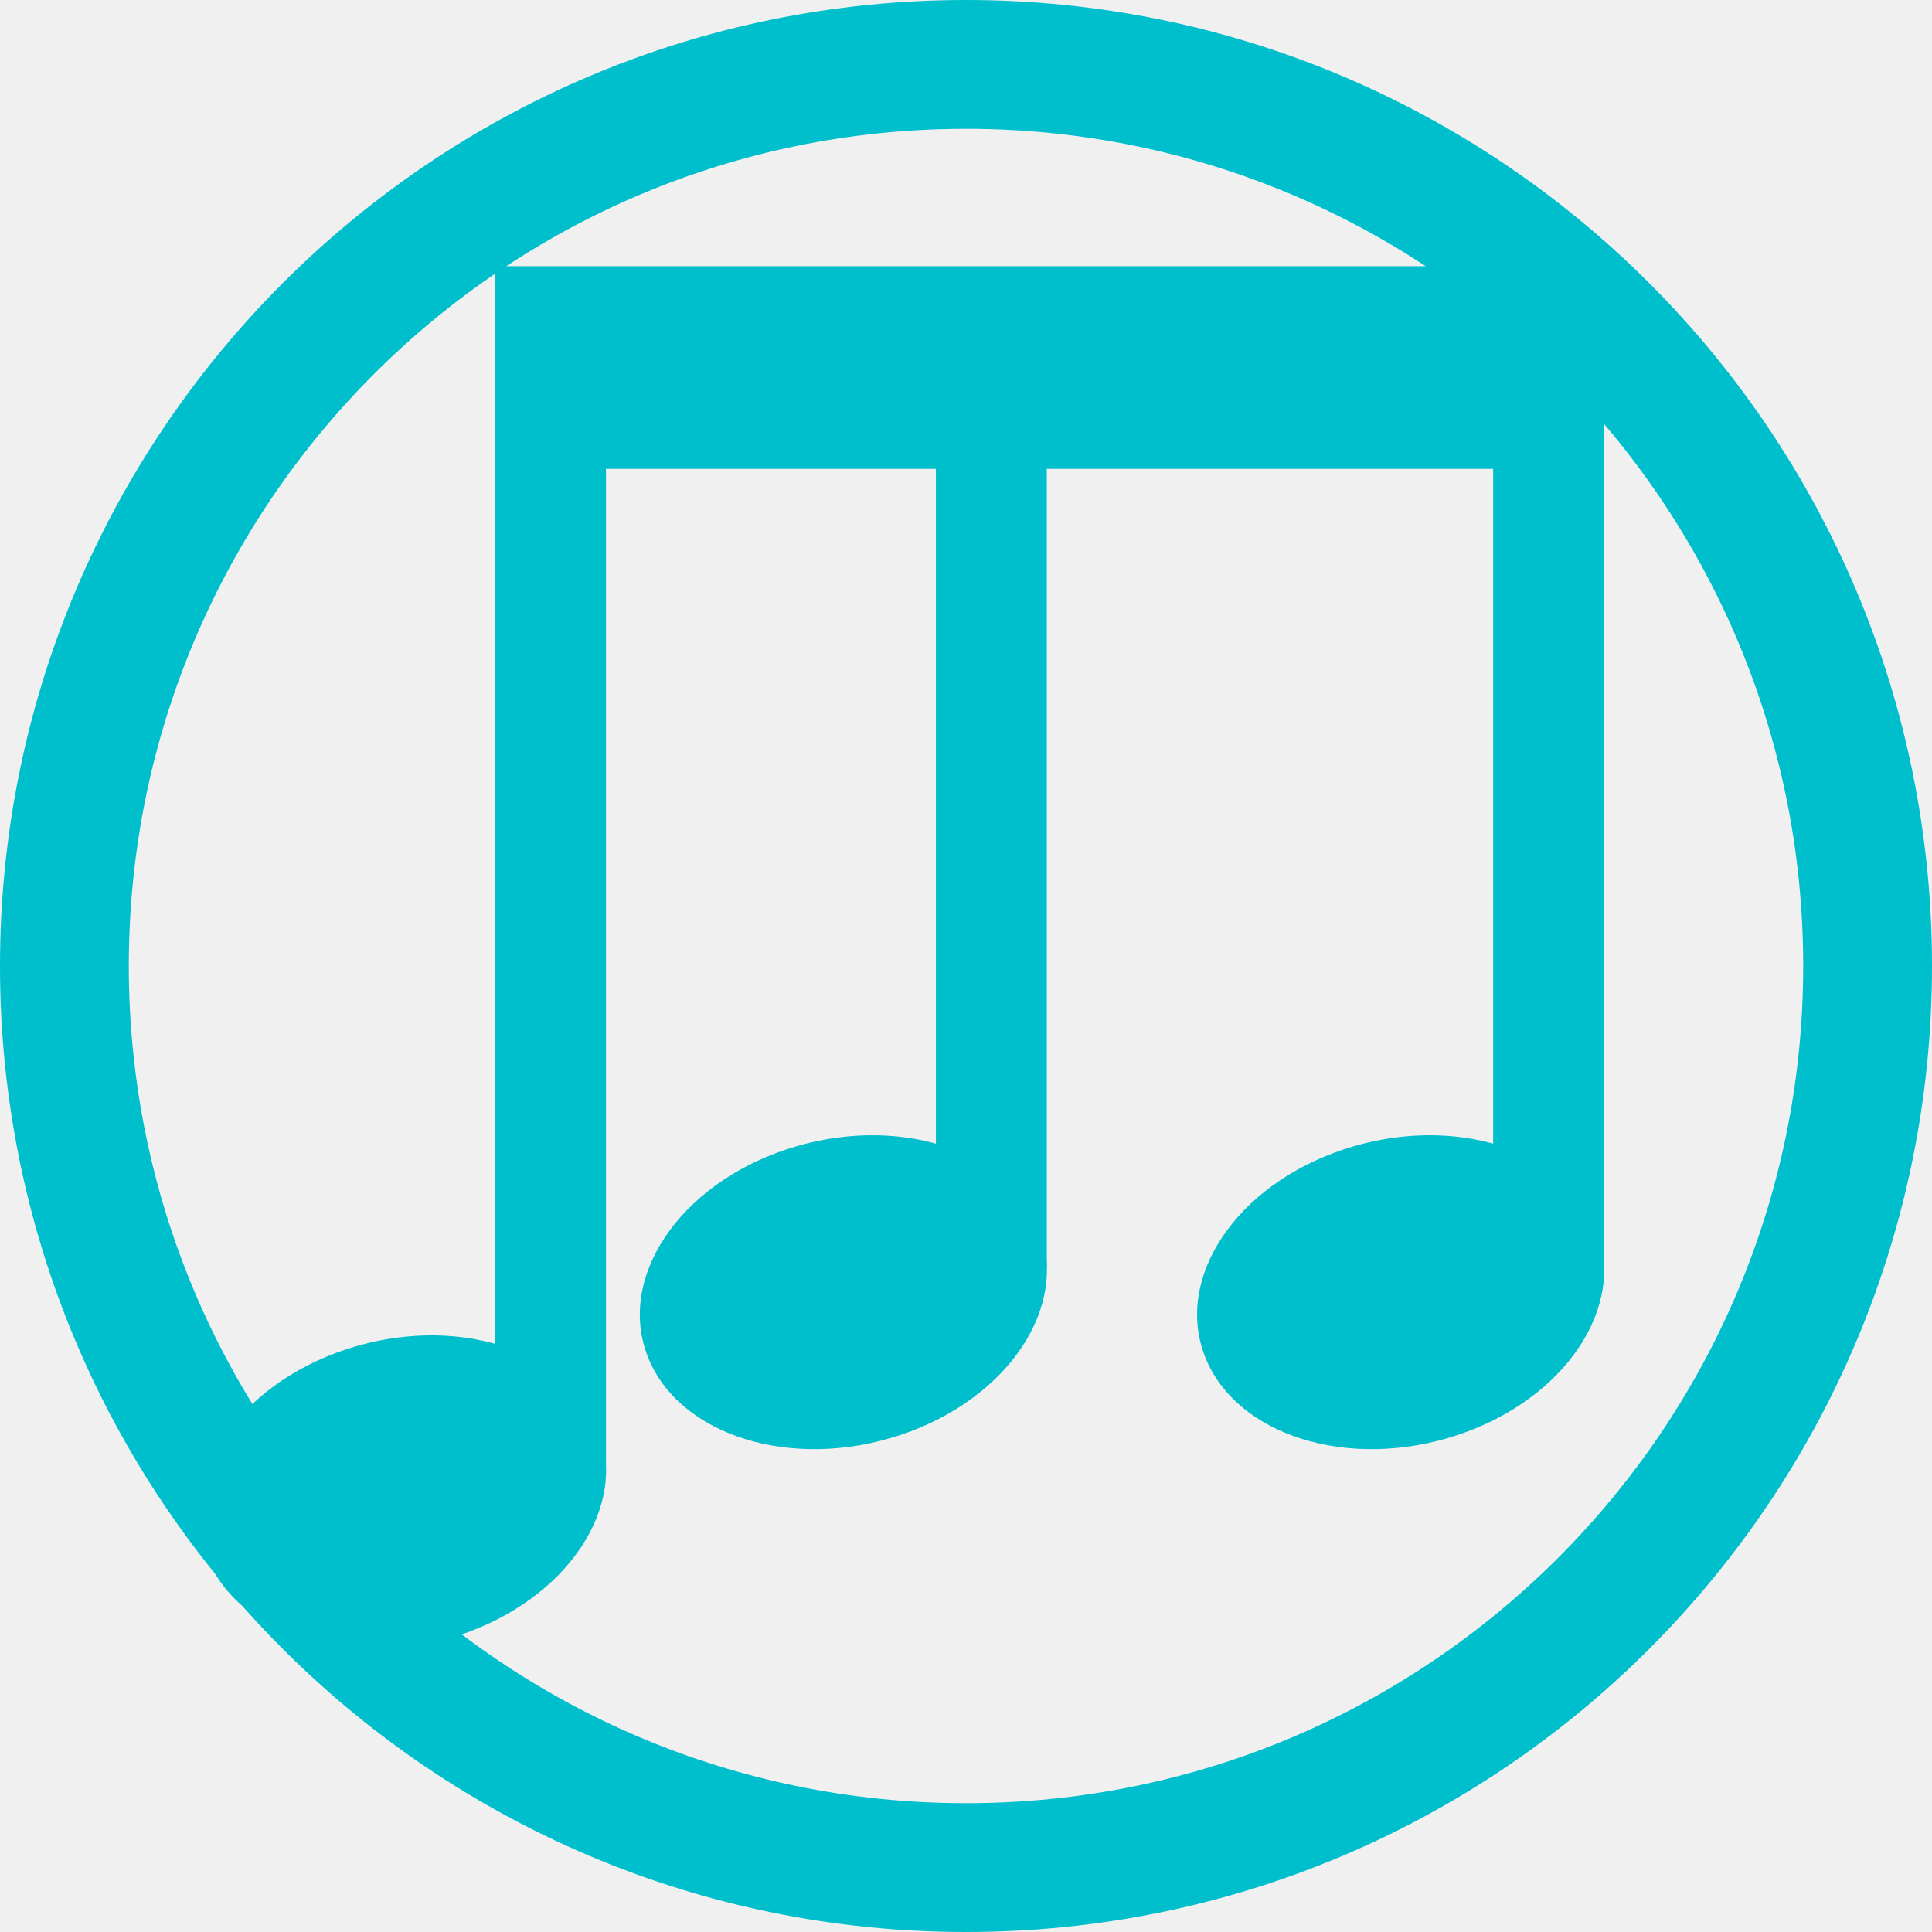
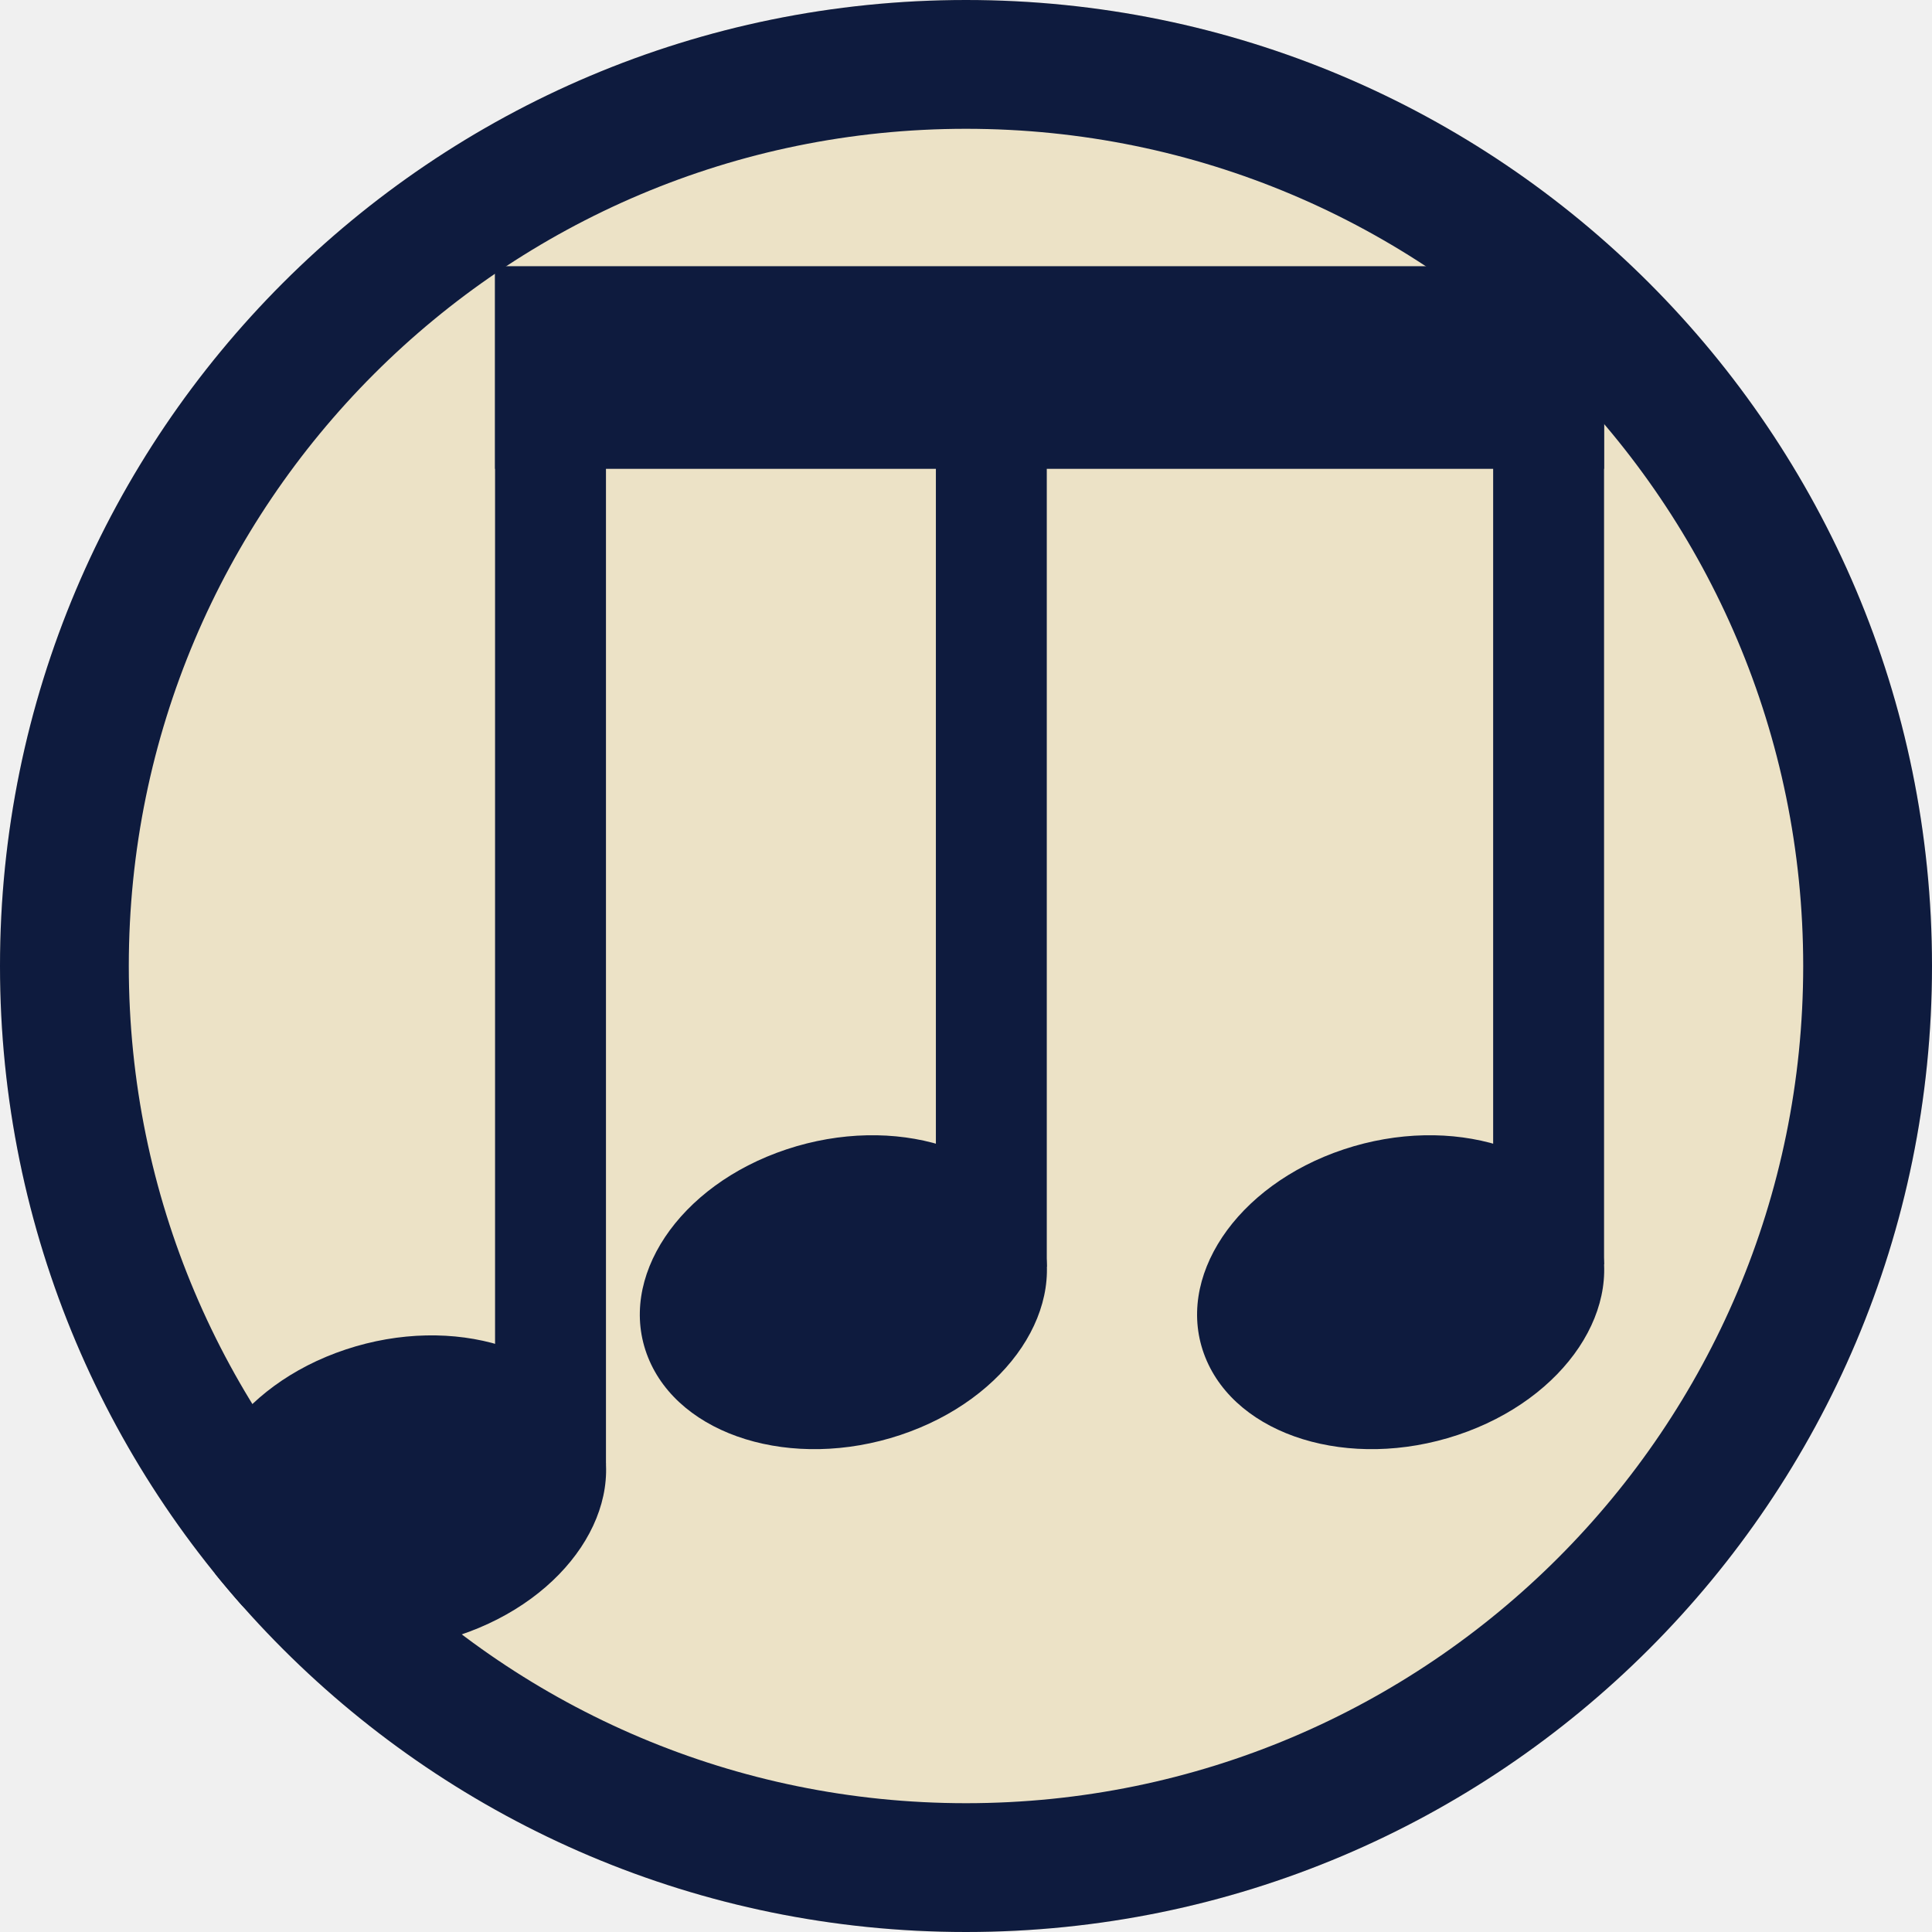
<svg xmlns="http://www.w3.org/2000/svg" width="900" height="900" viewBox="0 0 900 900" fill="none">
-   <ellipse rx="95.925" ry="71.623" transform="matrix(0.948897 -0.315586 0.370046 0.929014 392.878 601.958)" fill="#00BFCC" />
-   <ellipse rx="95.925" ry="71.623" transform="matrix(0.948897 -0.315586 0.370046 0.929014 652.474 601.958)" fill="#00BFCC" />
-   <ellipse rx="95.925" ry="71.623" transform="matrix(0.948897 -0.315586 0.370046 0.929014 187.526 695.189)" fill="#00BFCC" />
-   <rect x="230.621" y="125.18" width="51.661" height="557.028" fill="#00BFCC" />
-   <rect x="695.569" y="124" width="51.661" height="464.976" fill="#00BFCC" />
-   <rect x="230.621" y="124" width="516.609" height="94.412" fill="#00BFCC" />
-   <rect x="435.973" y="125.18" width="51.661" height="464.976" fill="#00BFCC" />
-   <circle cx="450" cy="450" r="420" stroke="#00BFCC" stroke-width="60" />
+   <g clip-path="url(#clip0_27_9)">
+     <rect width="900" height="900" rx="450" fill="#ECE2C6" />
+     <ellipse rx="95.925" ry="71.623" transform="matrix(0.948897 -0.315586 0.370046 0.929014 392.878 601.958)" fill="#0E1B3E" />
+     <ellipse rx="95.925" ry="71.623" transform="matrix(0.948897 -0.315586 0.370046 0.929014 652.474 601.958)" fill="#0E1B3E" />
+     <ellipse rx="95.925" ry="71.623" transform="matrix(0.948897 -0.315586 0.370046 0.929014 187.526 695.189)" fill="#0E1B3E" />
+     <rect x="230.621" y="125.18" width="51.661" height="557.028" fill="#0E1B3E" />
+     <rect x="695.569" y="124" width="51.661" height="464.976" fill="#0E1B3E" />
+     <rect x="230.621" y="124" width="516.609" height="94.412" fill="#0E1B3E" />
+     <rect x="435.973" y="125.18" width="51.661" height="464.976" fill="#0E1B3E" />
+     <circle cx="450" cy="450" r="420" stroke="#0E1B3E" stroke-width="60" />
+   </g>
+   <defs>
+     <clipPath id="clip0_27_9">
+       <rect width="900" height="900" rx="450" fill="white" />
+     </clipPath>
+   </defs>
</svg>
